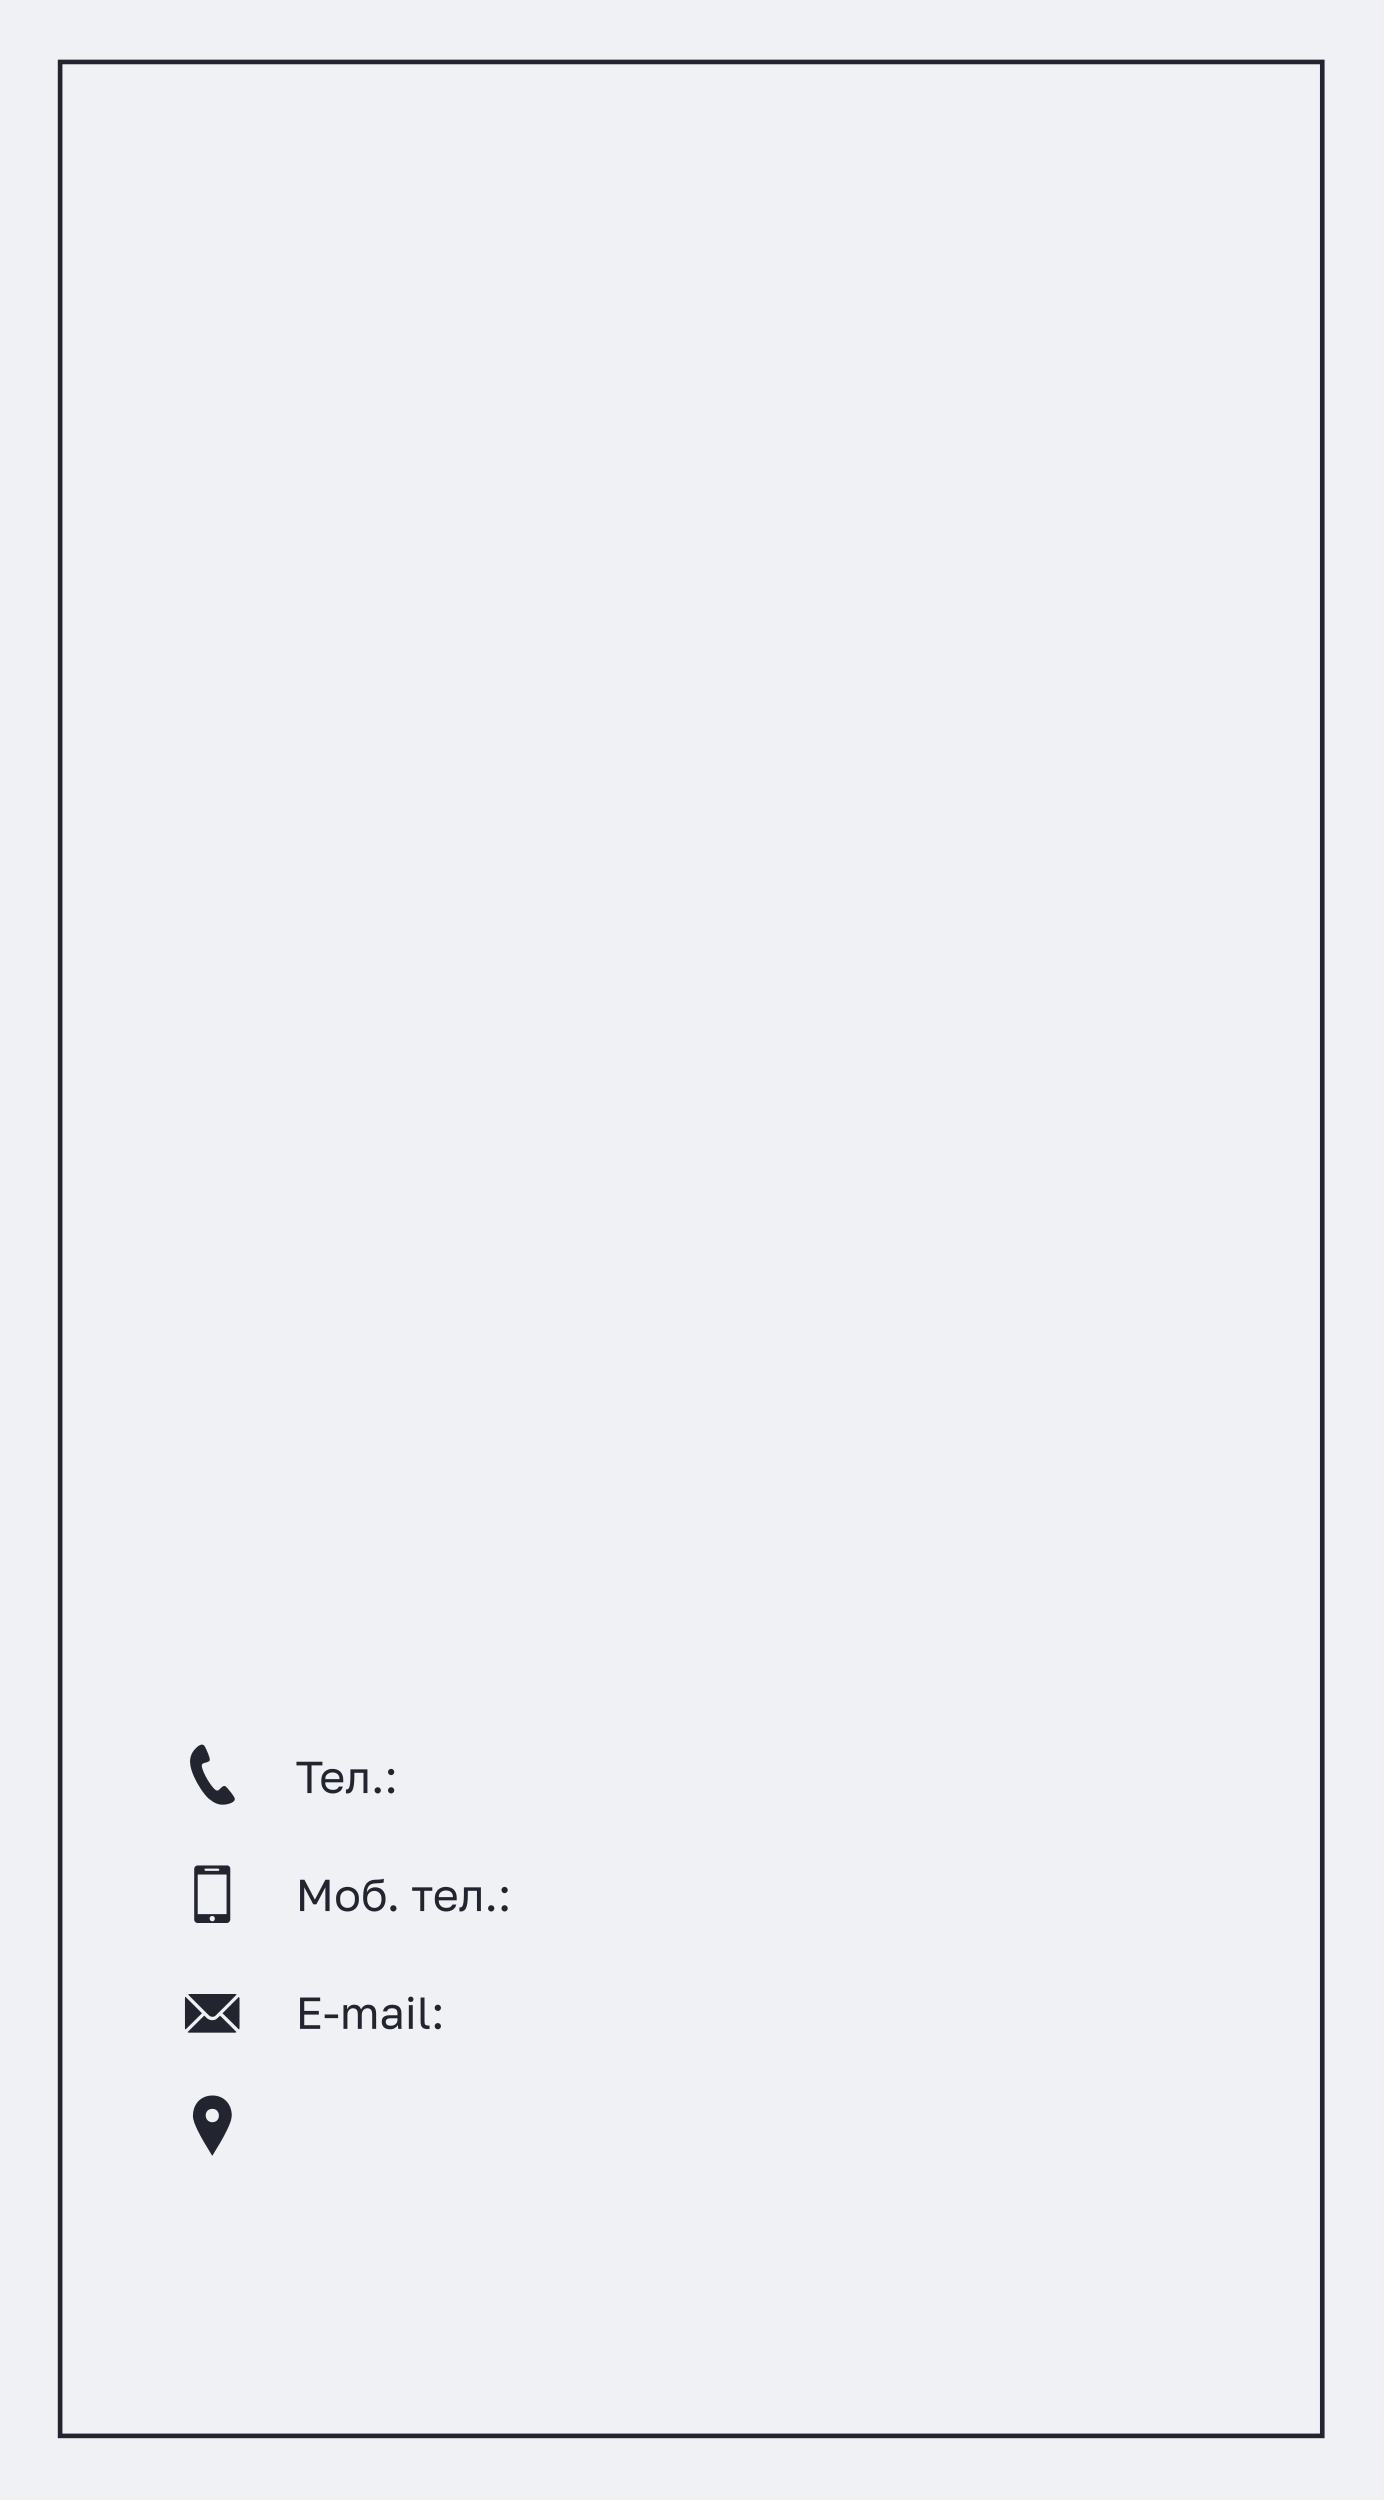
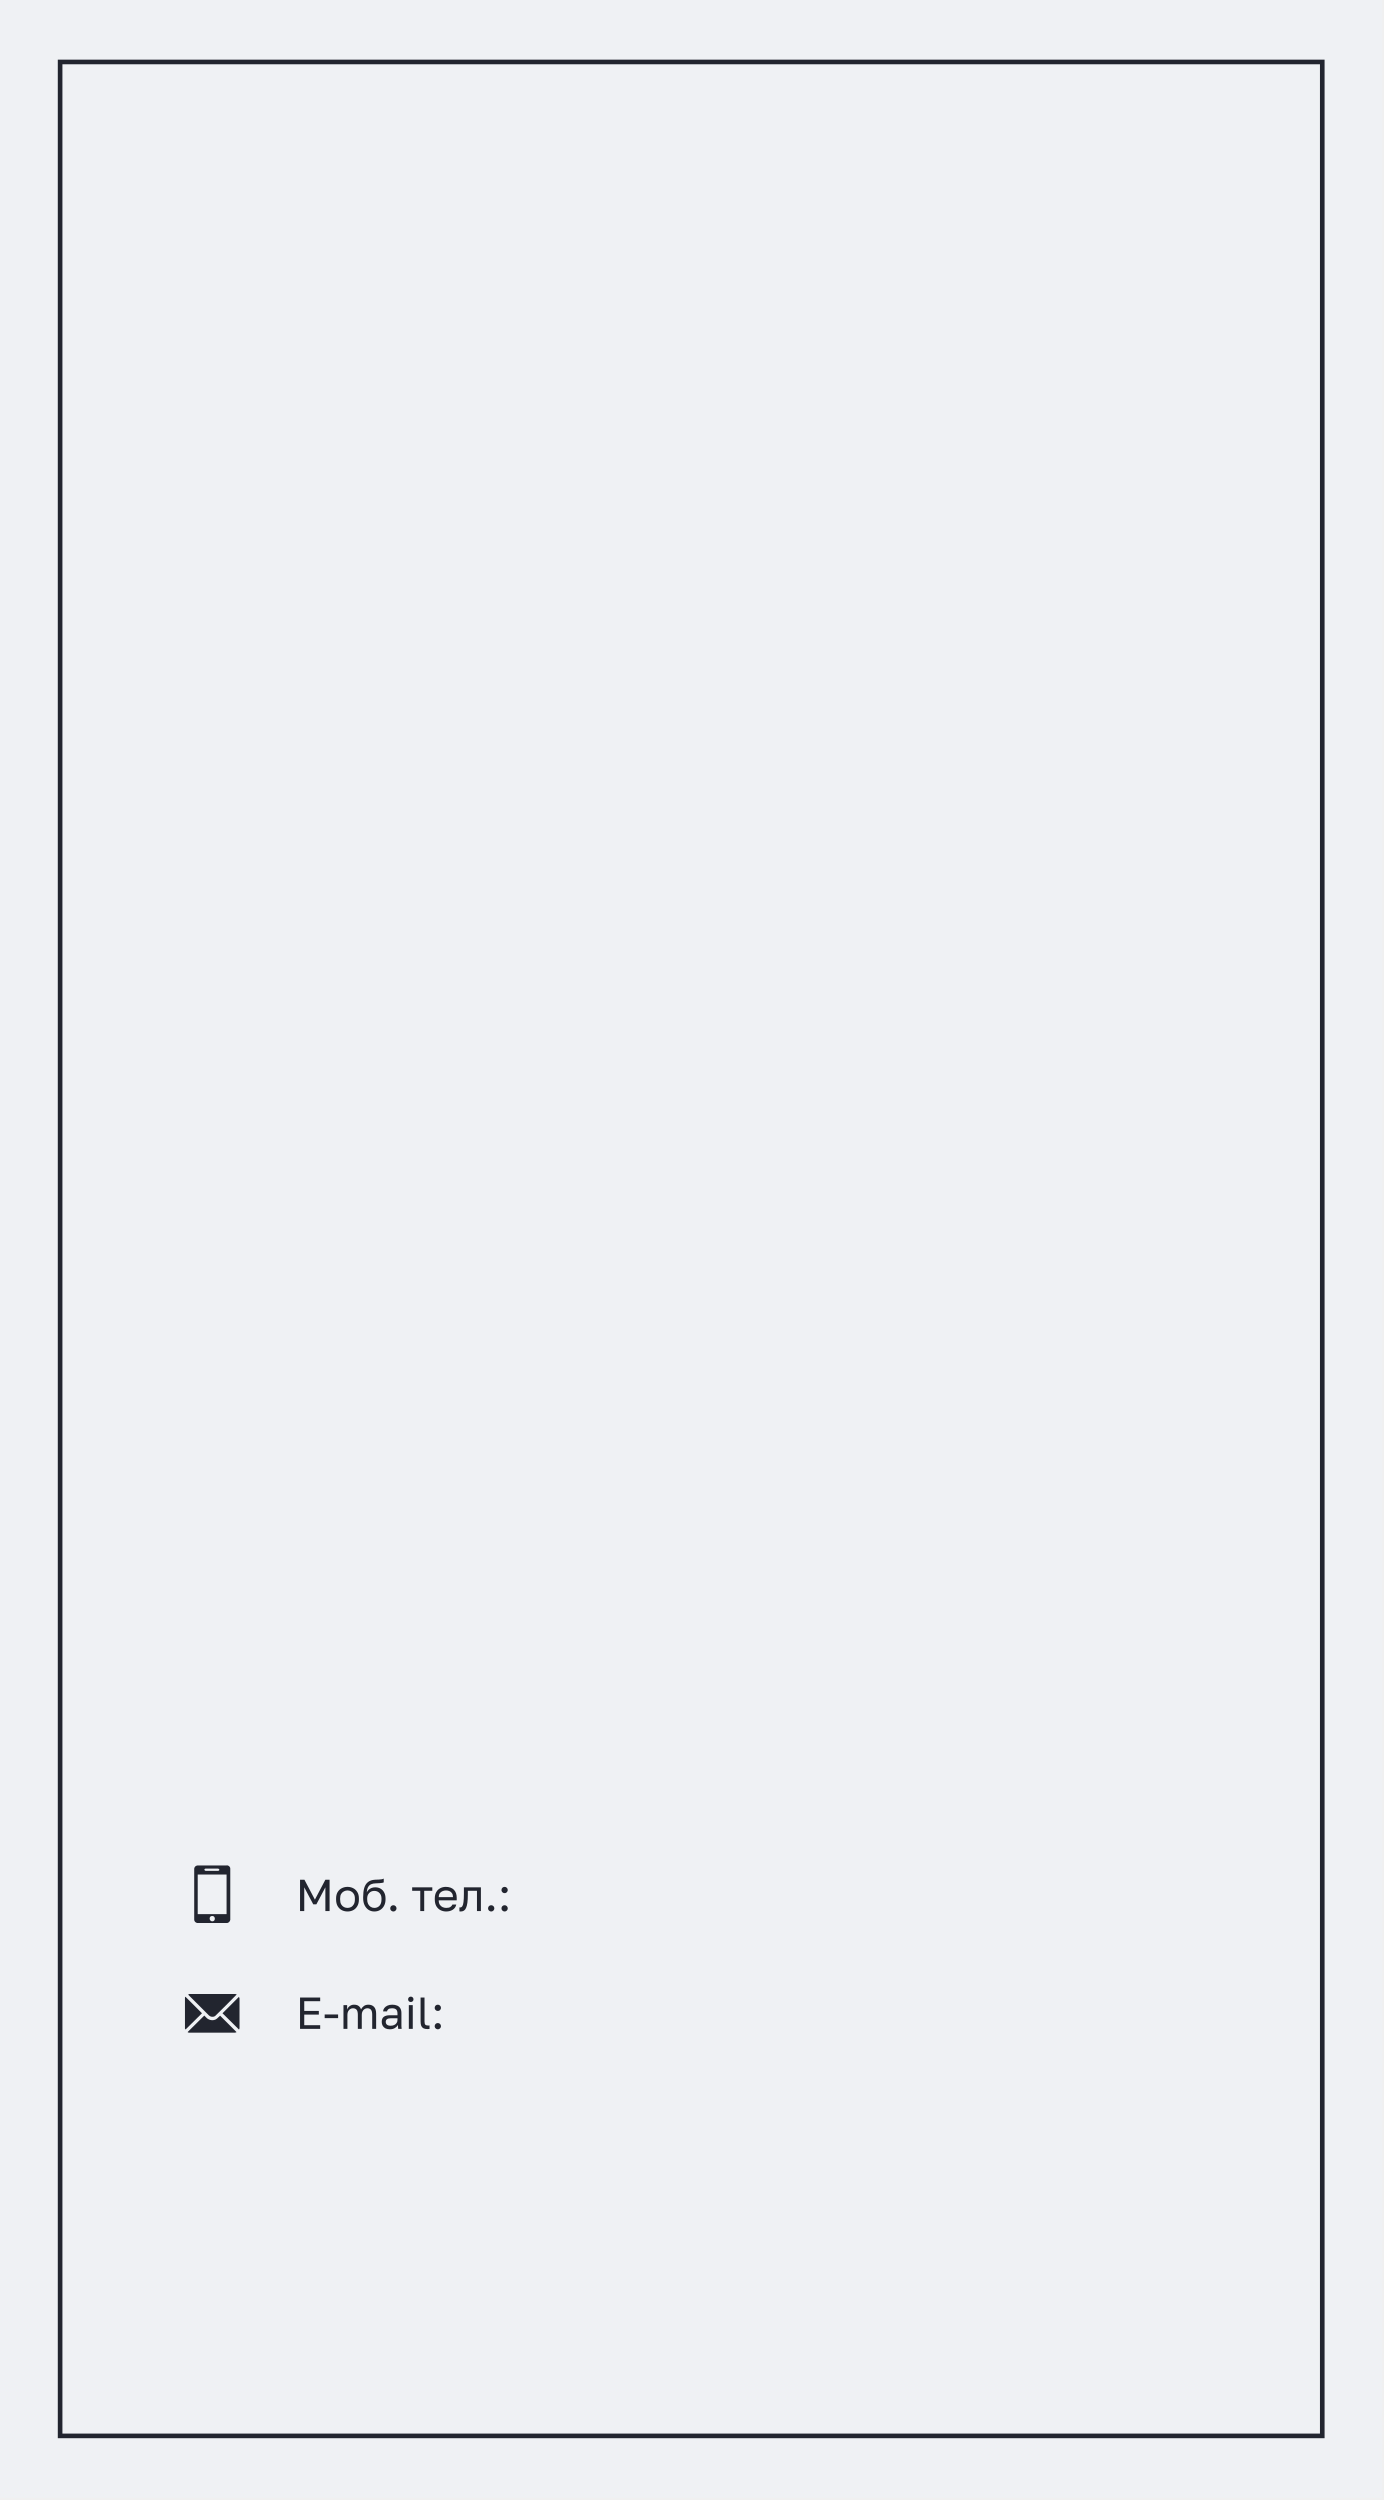
<svg xmlns="http://www.w3.org/2000/svg" width="565" height="1021" viewBox="0 0 565 1021" fill="none">
  <g clip-path="url(#clip0_283_893)">
    <path d="M564.487 0H0V1020.12H564.487V0Z" fill="#EFF1F4" />
-     <path d="M540.013 25.305H24.549V994.82H540.013V25.305Z" stroke="#22252F" stroke-width="1.888" stroke-miterlimit="10" />
-     <path d="M125.516 732.276V720.979H121.074V719.48H131.676V720.979H127.234V732.276H125.516ZM135.885 732.459C135.069 732.459 134.301 732.282 133.582 731.929C132.875 731.576 132.302 731.033 131.864 730.302C131.437 729.571 131.224 728.645 131.224 727.523V727.158C131.224 726.085 131.431 725.202 131.845 724.507C132.26 723.8 132.808 723.276 133.491 722.935C134.173 722.582 134.91 722.405 135.703 722.405C137.128 722.405 138.231 722.795 139.011 723.575C139.791 724.355 140.181 725.458 140.181 726.884V727.907H132.833C132.833 728.663 132.985 729.266 133.29 729.717C133.606 730.168 133.996 730.497 134.459 730.704C134.935 730.899 135.41 730.997 135.885 730.997C136.617 730.997 137.177 730.875 137.567 730.631C137.969 730.387 138.256 730.052 138.426 729.626H139.998C139.803 730.552 139.322 731.259 138.554 731.746C137.799 732.221 136.909 732.459 135.885 732.459ZM135.794 723.867C135.294 723.867 134.819 723.965 134.368 724.16C133.917 724.343 133.546 724.635 133.253 725.037C132.973 725.44 132.833 725.957 132.833 726.591H138.664C138.652 725.921 138.512 725.391 138.243 725.001C137.988 724.599 137.646 724.312 137.22 724.142C136.793 723.959 136.318 723.867 135.794 723.867ZM141.832 732.459C141.747 732.459 141.655 732.453 141.558 732.441C141.473 732.429 141.381 732.416 141.284 732.404V730.796C141.32 730.808 141.412 730.814 141.558 730.814C141.923 730.814 142.222 730.655 142.454 730.339C142.685 730.01 142.85 729.437 142.947 728.62C143.057 727.792 143.112 726.634 143.112 725.147V722.588H150.058V732.276H148.449V724.014H144.72V725.513C144.72 726.865 144.659 727.993 144.537 728.894C144.416 729.784 144.233 730.491 143.989 731.015C143.757 731.539 143.459 731.911 143.093 732.13C142.728 732.349 142.307 732.459 141.832 732.459ZM154.262 732.459C154.03 732.459 153.817 732.398 153.622 732.276C153.427 732.167 153.268 732.014 153.147 731.819C153.037 731.624 152.982 731.411 152.982 731.179C152.982 730.814 153.104 730.509 153.348 730.265C153.604 730.022 153.908 729.9 154.262 729.9C154.615 729.9 154.914 730.022 155.157 730.265C155.413 730.509 155.541 730.814 155.541 731.179C155.541 731.411 155.48 731.624 155.358 731.819C155.249 732.014 155.096 732.167 154.901 732.276C154.719 732.398 154.505 732.459 154.262 732.459ZM159.742 732.459C159.51 732.459 159.297 732.398 159.102 732.276C158.907 732.167 158.749 732.014 158.627 731.819C158.517 731.624 158.462 731.411 158.462 731.179C158.462 730.814 158.584 730.509 158.828 730.265C159.084 730.022 159.389 729.9 159.742 729.9C160.095 729.9 160.394 730.022 160.638 730.265C160.894 730.509 161.022 730.814 161.022 731.179C161.022 731.411 160.961 731.624 160.839 731.819C160.729 732.014 160.577 732.167 160.382 732.276C160.199 732.398 159.986 732.459 159.742 732.459ZM159.742 724.964C159.51 724.964 159.297 724.909 159.102 724.8C158.907 724.678 158.749 724.519 158.627 724.324C158.517 724.129 158.462 723.916 158.462 723.685C158.462 723.319 158.584 723.014 158.828 722.771C159.084 722.527 159.389 722.405 159.742 722.405C160.095 722.405 160.394 722.527 160.638 722.771C160.894 723.014 161.022 723.319 161.022 723.685C161.022 723.916 160.961 724.129 160.839 724.324C160.729 724.519 160.577 724.678 160.382 724.8C160.199 724.909 159.986 724.964 159.742 724.964Z" fill="#22252F" />
+     <path d="M24.549 25.305H540.013V994.82H24.549V25.305Z" stroke-width="1.888" stroke-miterlimit="10" stroke="#22252F" />
    <path d="M122.536 780.469V767.673H124.327L128.605 775.807L132.882 767.673H134.601V780.469H132.882V770.781L129.208 777.727H127.929L124.254 770.781V780.469H122.536ZM141.919 780.652C141.103 780.652 140.335 780.475 139.616 780.122C138.909 779.756 138.336 779.208 137.898 778.476C137.471 777.745 137.258 776.825 137.258 775.716V775.35C137.258 774.302 137.471 773.425 137.898 772.718C138.336 772.011 138.909 771.481 139.616 771.128C140.335 770.774 141.103 770.598 141.919 770.598C142.748 770.598 143.516 770.774 144.222 771.128C144.929 771.481 145.496 772.011 145.922 772.718C146.361 773.425 146.581 774.302 146.581 775.35V775.716C146.581 776.825 146.361 777.745 145.922 778.476C145.496 779.208 144.929 779.756 144.222 780.122C143.516 780.475 142.748 780.652 141.919 780.652ZM141.919 779.189C142.419 779.189 142.894 779.08 143.345 778.86C143.808 778.629 144.186 778.257 144.478 777.745C144.783 777.233 144.935 776.557 144.935 775.716V775.35C144.935 774.571 144.783 773.943 144.478 773.468C144.186 772.98 143.808 772.627 143.345 772.407C142.894 772.176 142.419 772.06 141.919 772.06C141.432 772.06 140.956 772.176 140.493 772.407C140.03 772.627 139.646 772.98 139.342 773.468C139.049 773.943 138.903 774.571 138.903 775.35V775.716C138.903 776.557 139.049 777.233 139.342 777.745C139.646 778.257 140.03 778.629 140.493 778.86C140.956 779.08 141.432 779.189 141.919 779.189ZM152.88 780.652C152.027 780.652 151.253 780.438 150.558 780.012C149.876 779.573 149.328 778.946 148.913 778.129C148.511 777.313 148.31 776.325 148.31 775.168V774.802C148.31 773.34 148.456 772.091 148.749 771.055C149.053 770.019 149.565 769.215 150.284 768.642C151.003 768.057 151.99 767.734 153.246 767.673C153.757 767.649 154.227 767.63 154.653 767.618C155.08 767.594 155.463 767.557 155.805 767.508C156.146 767.447 156.451 767.35 156.719 767.216V768.77C156.597 768.843 156.396 768.904 156.115 768.953C155.847 769.001 155.5 769.044 155.074 769.08C154.647 769.105 154.129 769.129 153.52 769.154C152.74 769.166 152.082 769.294 151.546 769.537C151.021 769.781 150.613 770.171 150.321 770.707C150.028 771.244 149.845 771.969 149.772 772.883C149.967 772.444 150.235 772.072 150.577 771.768C150.918 771.451 151.314 771.207 151.765 771.036C152.216 770.866 152.709 770.781 153.246 770.781C154.074 770.781 154.799 770.963 155.421 771.329C156.055 771.695 156.548 772.219 156.902 772.901C157.267 773.583 157.45 774.4 157.45 775.35V775.716C157.45 776.715 157.249 777.587 156.847 778.33C156.457 779.061 155.914 779.634 155.22 780.048C154.537 780.451 153.757 780.652 152.88 780.652ZM152.88 779.189C153.733 779.189 154.434 778.897 154.982 778.312C155.531 777.715 155.805 776.849 155.805 775.716V775.35C155.805 774.412 155.531 773.663 154.982 773.102C154.434 772.529 153.733 772.243 152.88 772.243C152.027 772.243 151.326 772.529 150.778 773.102C150.229 773.663 149.955 774.412 149.955 775.35V775.716C149.955 776.435 150.083 777.057 150.339 777.581C150.607 778.092 150.961 778.489 151.399 778.769C151.85 779.049 152.344 779.189 152.88 779.189ZM160.652 780.652C160.421 780.652 160.208 780.591 160.013 780.469C159.818 780.359 159.659 780.207 159.537 780.012C159.428 779.817 159.373 779.604 159.373 779.372C159.373 779.006 159.495 778.702 159.738 778.458C159.994 778.214 160.299 778.092 160.652 778.092C161.006 778.092 161.304 778.214 161.548 778.458C161.804 778.702 161.932 779.006 161.932 779.372C161.932 779.604 161.871 779.817 161.749 780.012C161.64 780.207 161.487 780.359 161.292 780.469C161.109 780.591 160.896 780.652 160.652 780.652ZM171.635 780.469V772.206H168.326V770.781H176.552V772.206H173.244V780.469H171.635ZM182.228 780.652C181.411 780.652 180.644 780.475 179.924 780.122C179.218 779.768 178.645 779.226 178.206 778.495C177.78 777.763 177.566 776.837 177.566 775.716V775.35C177.566 774.278 177.774 773.395 178.188 772.7C178.602 771.993 179.151 771.469 179.833 771.128C180.516 770.774 181.253 770.598 182.045 770.598C183.471 770.598 184.574 770.988 185.354 771.768C186.134 772.548 186.524 773.65 186.524 775.076V776.1H179.175C179.175 776.856 179.327 777.459 179.632 777.91C179.949 778.361 180.339 778.69 180.802 778.897C181.277 779.092 181.752 779.189 182.228 779.189C182.959 779.189 183.52 779.067 183.91 778.824C184.312 778.58 184.598 778.245 184.769 777.818H186.341C186.146 778.744 185.664 779.451 184.897 779.939C184.141 780.414 183.251 780.652 182.228 780.652ZM182.136 772.06C181.637 772.06 181.161 772.158 180.711 772.353C180.26 772.535 179.888 772.828 179.595 773.23C179.315 773.632 179.175 774.15 179.175 774.784H185.006C184.994 774.114 184.854 773.583 184.586 773.193C184.33 772.791 183.989 772.505 183.562 772.334C183.136 772.152 182.66 772.06 182.136 772.06ZM188.174 780.652C188.089 780.652 187.998 780.646 187.9 780.633C187.815 780.621 187.724 780.609 187.626 780.597V778.988C187.663 779 187.754 779.006 187.9 779.006C188.266 779.006 188.564 778.848 188.796 778.531C189.028 778.202 189.192 777.629 189.29 776.813C189.399 775.984 189.454 774.826 189.454 773.34V770.781H196.4V780.469H194.792V772.206H191.063V773.705C191.063 775.058 191.002 776.185 190.88 777.087C190.758 777.977 190.575 778.684 190.331 779.208C190.1 779.732 189.801 780.103 189.436 780.323C189.07 780.542 188.65 780.652 188.174 780.652ZM200.604 780.652C200.373 780.652 200.159 780.591 199.964 780.469C199.769 780.359 199.611 780.207 199.489 780.012C199.379 779.817 199.324 779.604 199.324 779.372C199.324 779.006 199.446 778.702 199.69 778.458C199.946 778.214 200.251 778.092 200.604 778.092C200.957 778.092 201.256 778.214 201.5 778.458C201.756 778.702 201.884 779.006 201.884 779.372C201.884 779.604 201.823 779.817 201.701 780.012C201.591 780.207 201.439 780.359 201.244 780.469C201.061 780.591 200.848 780.652 200.604 780.652ZM206.084 780.652C205.853 780.652 205.64 780.591 205.445 780.469C205.25 780.359 205.091 780.207 204.969 780.012C204.86 779.817 204.805 779.604 204.805 779.372C204.805 779.006 204.927 778.702 205.17 778.458C205.426 778.214 205.731 778.092 206.084 778.092C206.438 778.092 206.736 778.214 206.98 778.458C207.236 778.702 207.364 779.006 207.364 779.372C207.364 779.604 207.303 779.817 207.181 780.012C207.072 780.207 206.919 780.359 206.724 780.469C206.541 780.591 206.328 780.652 206.084 780.652ZM206.084 773.157C205.853 773.157 205.64 773.102 205.445 772.992C205.25 772.871 205.091 772.712 204.969 772.517C204.86 772.322 204.805 772.109 204.805 771.877C204.805 771.512 204.927 771.207 205.17 770.963C205.426 770.72 205.731 770.598 206.084 770.598C206.438 770.598 206.736 770.72 206.98 770.963C207.236 771.207 207.364 771.512 207.364 771.877C207.364 772.109 207.303 772.322 207.181 772.517C207.072 772.712 206.919 772.871 206.724 772.992C206.541 773.102 206.328 773.157 206.084 773.157Z" fill="#22252F" />
-     <path d="M122.536 828.586V815.79H130.762V817.289H124.254V821.256H130.214V822.755H124.254V827.087H130.762V828.586H122.536ZM132.596 824.217V822.718H138.08V824.217H132.596ZM140.272 828.586V818.898H141.771V820.726C141.978 820.128 142.331 819.647 142.831 819.281C143.343 818.904 143.922 818.715 144.568 818.715C145.408 818.715 146.054 818.898 146.505 819.263C146.956 819.617 147.267 820.074 147.438 820.634C147.754 820.037 148.157 819.568 148.644 819.227C149.144 818.885 149.741 818.715 150.435 818.715C151.435 818.715 152.215 819.019 152.775 819.629C153.336 820.226 153.616 821.17 153.616 822.462V828.586H152.008V822.828C152.008 821.865 151.837 821.183 151.496 820.78C151.167 820.378 150.661 820.177 149.978 820.177C149.588 820.177 149.223 820.287 148.882 820.506C148.54 820.713 148.266 821.018 148.059 821.42C147.852 821.81 147.748 822.279 147.748 822.828V828.586H146.14V822.828C146.14 821.865 145.969 821.183 145.628 820.78C145.287 820.378 144.781 820.177 144.111 820.177C143.721 820.177 143.355 820.287 143.014 820.506C142.673 820.713 142.398 821.018 142.191 821.42C141.984 821.81 141.88 822.279 141.88 822.828V828.586H140.272ZM159.206 828.769C158.499 828.769 157.895 828.641 157.396 828.385C156.908 828.117 156.537 827.757 156.281 827.306C156.025 826.843 155.897 826.325 155.897 825.753C155.897 824.79 156.177 824.095 156.738 823.669C157.31 823.242 158.127 823.029 159.187 823.029H162.331V822.371C162.331 821.542 162.142 820.969 161.765 820.652C161.399 820.336 160.845 820.177 160.101 820.177C159.407 820.177 158.901 820.311 158.584 820.579C158.267 820.835 158.09 821.128 158.054 821.457H156.445C156.482 820.933 156.659 820.47 156.975 820.067C157.292 819.653 157.725 819.324 158.273 819.08C158.822 818.837 159.461 818.715 160.193 818.715C160.96 818.715 161.625 818.837 162.185 819.08C162.746 819.312 163.178 819.684 163.483 820.195C163.788 820.695 163.94 821.359 163.94 822.188V826.118C163.94 826.63 163.94 827.081 163.94 827.471C163.952 827.849 163.983 828.22 164.031 828.586H162.624C162.587 828.306 162.563 828.044 162.551 827.8C162.539 827.544 162.532 827.258 162.532 826.941C162.277 827.453 161.862 827.885 161.289 828.239C160.717 828.592 160.022 828.769 159.206 828.769ZM159.553 827.306C160.065 827.306 160.528 827.215 160.942 827.032C161.369 826.849 161.704 826.581 161.947 826.228C162.203 825.874 162.331 825.442 162.331 824.93V824.272H159.461C158.864 824.272 158.395 824.394 158.054 824.637C157.713 824.869 157.542 825.241 157.542 825.753C157.542 826.203 157.7 826.575 158.017 826.868C158.346 827.16 158.858 827.306 159.553 827.306ZM166.964 828.586V818.898H168.573V828.586H166.964ZM167.768 817.618C167.452 817.618 167.189 817.514 166.982 817.307C166.775 817.1 166.672 816.838 166.672 816.521C166.672 816.204 166.775 815.942 166.982 815.735C167.189 815.528 167.452 815.424 167.768 815.424C168.085 815.424 168.347 815.528 168.554 815.735C168.762 815.942 168.865 816.204 168.865 816.521C168.865 816.838 168.762 817.1 168.554 817.307C168.347 817.514 168.085 817.618 167.768 817.618ZM174.597 828.677C173.927 828.677 173.379 828.574 172.952 828.367C172.538 828.147 172.233 827.812 172.038 827.361C171.855 826.898 171.764 826.301 171.764 825.57V815.79H173.373V825.57C173.373 826.203 173.476 826.636 173.683 826.868C173.891 827.099 174.256 827.215 174.78 827.215C174.914 827.215 175.03 827.215 175.127 827.215C175.225 827.203 175.322 827.191 175.42 827.178V828.604C175.359 828.616 175.274 828.629 175.164 828.641C175.067 828.653 174.963 828.659 174.853 828.659C174.756 828.671 174.67 828.677 174.597 828.677ZM178.807 828.769C178.576 828.769 178.363 828.708 178.168 828.586C177.973 828.476 177.814 828.324 177.692 828.129C177.583 827.934 177.528 827.721 177.528 827.489C177.528 827.124 177.65 826.819 177.893 826.575C178.149 826.331 178.454 826.21 178.807 826.21C179.161 826.21 179.459 826.331 179.703 826.575C179.959 826.819 180.087 827.124 180.087 827.489C180.087 827.721 180.026 827.934 179.904 828.129C179.795 828.324 179.642 828.476 179.447 828.586C179.264 828.708 179.051 828.769 178.807 828.769ZM178.807 821.274C178.576 821.274 178.363 821.219 178.168 821.109C177.973 820.988 177.814 820.829 177.692 820.634C177.583 820.439 177.528 820.226 177.528 819.994C177.528 819.629 177.65 819.324 177.893 819.08C178.149 818.837 178.454 818.715 178.807 818.715C179.161 818.715 179.459 818.837 179.703 819.08C179.959 819.324 180.087 819.629 180.087 819.994C180.087 820.226 180.026 820.439 179.904 820.634C179.795 820.829 179.642 820.988 179.447 821.109C179.264 821.219 179.051 821.274 178.807 821.274Z" fill="#22252F" />
-     <path d="M85.507 734.822C83.015 732.632 80.598 728.628 79.238 725.607C77.576 721.83 76.519 717.826 79.54 714.427C80.296 713.596 82.259 711.632 83.392 712.916C83.921 713.521 84.601 715.334 84.979 716.165C85.205 716.769 85.81 718.204 85.659 718.884C85.507 719.639 83.77 719.866 83.166 720.093C82.335 720.395 82.335 720.923 82.486 721.754C83.09 724.323 85.81 729.081 87.774 730.819C89.133 732.103 89.813 730.29 90.946 729.61C91.777 729.081 92.155 729.535 92.759 730.139C93.665 731.121 94.95 732.783 95.629 733.916C96.536 735.502 94.874 736.182 93.59 736.635C90.569 737.541 88.076 736.937 85.734 734.898L85.507 734.822Z" fill="#22252F" />
+     <path d="M122.536 828.586V815.79H130.762V817.289H124.254V821.256H130.214V822.755H124.254V827.087H130.762V828.586H122.536ZM132.596 824.217V822.718H138.08V824.217H132.596ZM140.272 828.586V818.898H141.771V820.726C141.978 820.128 142.331 819.647 142.831 819.281C143.343 818.904 143.922 818.715 144.568 818.715C145.408 818.715 146.054 818.898 146.505 819.263C146.956 819.617 147.267 820.074 147.438 820.634C147.754 820.037 148.157 819.568 148.644 819.227C149.144 818.885 149.741 818.715 150.435 818.715C151.435 818.715 152.215 819.019 152.775 819.629C153.336 820.226 153.616 821.17 153.616 822.462V828.586H152.008V822.828C152.008 821.865 151.837 821.183 151.496 820.78C151.167 820.378 150.661 820.177 149.978 820.177C149.588 820.177 149.223 820.287 148.882 820.506C148.54 820.713 148.266 821.018 148.059 821.42C147.852 821.81 147.748 822.279 147.748 822.828V828.586H146.14V822.828C146.14 821.865 145.969 821.183 145.628 820.78C145.287 820.378 144.781 820.177 144.111 820.177C143.721 820.177 143.355 820.287 143.014 820.506C142.673 820.713 142.398 821.018 142.191 821.42C141.984 821.81 141.88 822.279 141.88 822.828V828.586H140.272ZM159.206 828.769C158.499 828.769 157.895 828.641 157.396 828.385C156.908 828.117 156.537 827.757 156.281 827.306C156.025 826.843 155.897 826.325 155.897 825.753C155.897 824.79 156.177 824.095 156.738 823.669C157.31 823.242 158.127 823.029 159.187 823.029H162.331V822.371C162.331 821.542 162.142 820.969 161.765 820.652C161.399 820.336 160.845 820.177 160.101 820.177C159.407 820.177 158.901 820.311 158.584 820.579C158.267 820.835 158.09 821.128 158.054 821.457H156.445C156.482 820.933 156.659 820.47 156.975 820.067C157.292 819.653 157.725 819.324 158.273 819.08C158.822 818.837 159.461 818.715 160.193 818.715C160.96 818.715 161.625 818.837 162.185 819.08C162.746 819.312 163.178 819.684 163.483 820.195C163.788 820.695 163.94 821.359 163.94 822.188V826.118C163.94 826.63 163.94 827.081 163.94 827.471C163.952 827.849 163.983 828.22 164.031 828.586H162.624C162.587 828.306 162.563 828.044 162.551 827.8C162.539 827.544 162.532 827.258 162.532 826.941C162.277 827.453 161.862 827.885 161.289 828.239C160.717 828.592 160.022 828.769 159.206 828.769ZM159.553 827.306C160.065 827.306 160.528 827.215 160.942 827.032C161.369 826.849 161.704 826.581 161.947 826.228C162.203 825.874 162.331 825.442 162.331 824.93V824.272H159.461C158.864 824.272 158.395 824.394 158.054 824.637C157.713 824.869 157.542 825.241 157.542 825.753C157.542 826.203 157.7 826.575 158.017 826.868C158.346 827.16 158.858 827.306 159.553 827.306ZM166.964 828.586V818.898H168.573V828.586H166.964ZM167.768 817.618C167.451 817.618 167.189 817.514 166.982 817.307C166.775 817.1 166.672 816.838 166.672 816.521C166.672 816.204 166.775 815.942 166.982 815.735C167.189 815.528 167.451 815.424 167.768 815.424C168.085 815.424 168.347 815.528 168.554 815.735C168.762 815.942 168.865 816.204 168.865 816.521C168.865 816.838 168.762 817.1 168.554 817.307C168.347 817.514 168.085 817.618 167.768 817.618ZM174.597 828.677C173.927 828.677 173.379 828.574 172.952 828.367C172.538 828.147 172.233 827.812 172.038 827.361C171.855 826.898 171.764 826.301 171.764 825.57V815.79H173.373V825.57C173.373 826.203 173.476 826.636 173.683 826.868C173.891 827.099 174.256 827.215 174.78 827.215C174.914 827.215 175.03 827.215 175.127 827.215C175.225 827.203 175.322 827.191 175.42 827.178V828.604C175.359 828.616 175.274 828.629 175.164 828.641C175.067 828.653 174.963 828.659 174.853 828.659C174.756 828.671 174.67 828.677 174.597 828.677ZM178.807 828.769C178.576 828.769 178.363 828.708 178.168 828.586C177.973 828.476 177.814 828.324 177.692 828.129C177.583 827.934 177.528 827.721 177.528 827.489C177.528 827.124 177.65 826.819 177.893 826.575C178.149 826.331 178.454 826.21 178.807 826.21C179.161 826.21 179.459 826.331 179.703 826.575C179.959 826.819 180.087 827.124 180.087 827.489C180.087 827.721 180.026 827.934 179.904 828.129C179.795 828.324 179.642 828.476 179.447 828.586C179.264 828.708 179.051 828.769 178.807 828.769ZM178.807 821.274C178.576 821.274 178.363 821.219 178.168 821.109C177.973 820.988 177.814 820.829 177.692 820.634C177.583 820.439 177.528 820.226 177.528 819.994C177.528 819.629 177.65 819.324 177.893 819.08C178.149 818.837 178.454 818.715 178.807 818.715C179.161 818.715 179.459 818.837 179.703 819.08C179.959 819.324 180.087 819.629 180.087 819.994C180.087 820.226 180.026 820.439 179.904 820.634C179.795 820.829 179.642 820.988 179.447 821.109C179.264 821.219 179.051 821.274 178.807 821.274Z" fill="#22252F" />
    <path d="M92.608 761.864H80.598C79.918 761.94 79.389 762.469 79.314 763.148V783.997C79.314 784.676 79.842 785.205 80.522 785.356H92.835C93.439 785.205 93.892 784.752 94.043 784.072V763.148C94.043 762.393 93.363 761.789 92.608 761.789V761.864ZM83.997 763.148H89.133C89.133 763.148 89.587 763.375 89.587 763.602C89.587 763.677 89.587 763.828 89.435 763.904C89.36 763.979 89.209 764.055 89.058 764.055H83.921C83.921 764.055 83.468 763.828 83.468 763.602C83.468 763.375 83.695 763.148 83.921 763.148H83.997ZM86.716 784.676C85.356 784.676 85.205 782.561 86.565 782.486C88.076 782.335 88.151 784.676 86.716 784.676ZM92.532 781.73H80.749V765.566H92.532V781.73Z" fill="#22252F" />
    <path d="M97.594 815.496C97.594 815.496 97.82 816.024 97.82 816.1V828.261C97.82 828.261 97.745 828.79 97.594 828.866L90.871 822.218L97.594 815.496Z" fill="#22252F" />
    <path d="M75.537 828.412V815.873C75.537 815.873 75.613 815.344 75.764 815.496L82.487 822.218L75.764 828.866C75.764 828.866 75.613 828.488 75.537 828.488V828.412Z" fill="#22252F" />
    <path d="M77.124 814.362H96.084C96.084 814.362 96.613 814.438 96.688 814.514C93.743 817.535 90.797 820.481 87.851 823.351C87.02 823.88 86.038 823.729 85.358 823.125L76.822 814.589C76.822 814.589 77.2 814.362 77.275 814.362H77.124Z" fill="#22252F" />
    <path d="M83.393 823.125C83.393 823.125 84.375 824.107 84.526 824.258C85.584 825.088 86.944 825.315 88.152 824.711C88.832 824.333 89.285 823.653 89.889 823.2L96.612 829.923C96.612 829.923 96.084 830.149 96.008 830.149H77.275C77.275 830.149 76.897 830.149 76.746 829.998C76.746 829.998 76.595 829.998 76.671 829.847L83.393 823.2V823.125Z" fill="#22252F" />
-     <path d="M86.717 880.382H86.642C84.527 876.907 82.336 873.432 80.599 869.807C79.843 868.145 78.71 865.803 78.786 863.915C78.861 859.911 81.203 856.588 85.358 855.908C90.418 855.152 94.346 858.4 94.648 863.461C94.724 865.652 93.667 867.918 92.76 869.807C91.023 873.432 88.908 876.831 86.793 880.306L86.717 880.382ZM86.415 861.271C83.016 861.573 83.318 866.71 86.717 866.71C90.494 866.71 90.192 860.893 86.415 861.271Z" fill="#22252F" />
  </g>
  <defs>
    <clipPath id="clip0_283_893">
      <rect width="564.487" height="1020.12" fill="white" />
    </clipPath>
  </defs>
</svg>
